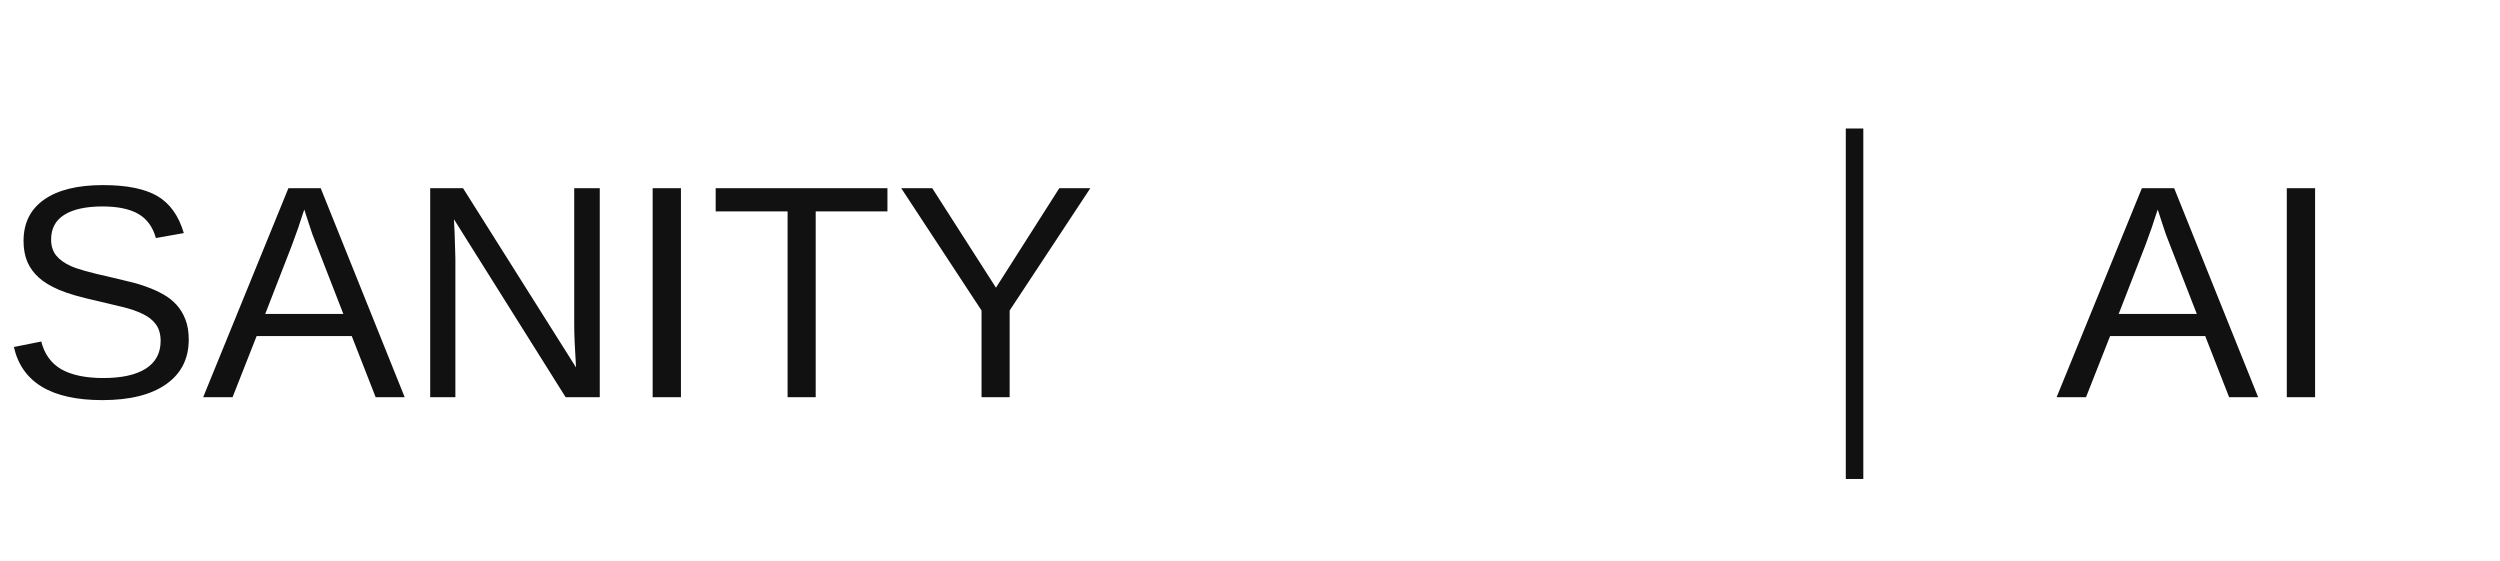
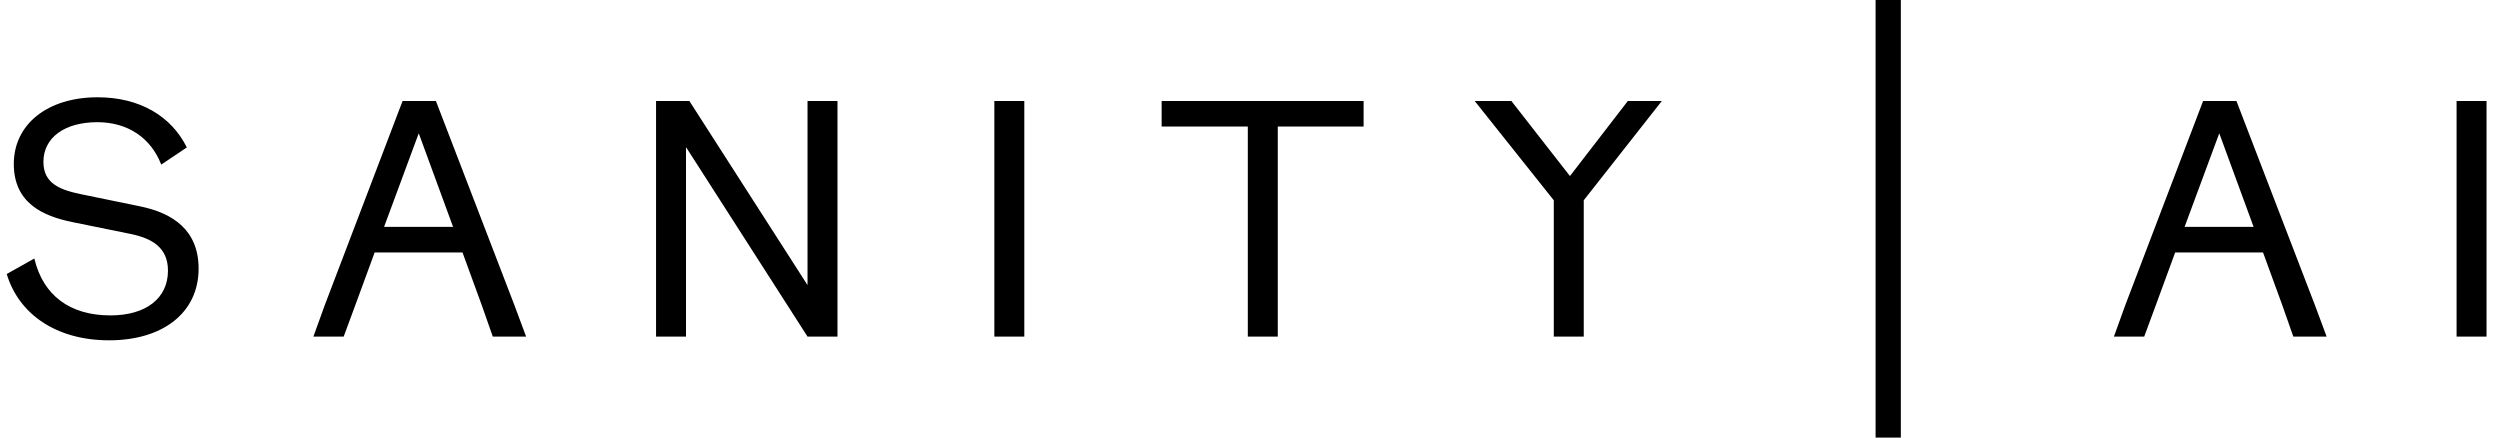
- <svg xmlns="http://www.w3.org/2000/svg" viewBox="0 0 214 48" role="img" aria-label="SanityAI">
-   <style>text{font-family:"Altera Sans","Helvetica Neue",Arial,sans-serif;font-size:26px;fill:#111111}</style>
-   <text x="0" y="34" textLength="142" lengthAdjust="spacing">SANITY</text>
-   <rect x="158" y="11" width="1.5" height="30" fill="#111111" />
-   <text x="176" y="34" textLength="34" lengthAdjust="spacing">AI</text>
+ <svg xmlns="http://www.w3.org/2000/svg" viewBox="33 -1000 7427 1300" role="img" aria-label="SanityAI">
+   <g id="mark" fill="currentColor">
+     <path d="M357 11C517 11 623 -71 623 -202C623 -316 547 -367 449 -387L274 -423C211 -436 162 -455 162 -519C162 -592 226 -637 322 -637C412 -637 481 -591 512 -511L588 -562C542 -655 448 -711 323 -711C173 -711 74 -630 74 -513C74 -397 160 -358 249 -340L421 -305C484 -292 532 -265 532 -196C532 -114 467 -63 361 -63C241 -63 161 -122 135 -232L53 -186C89 -66 201 11 357 11ZM964.0 0H1054.0L1088.0 -92L1146.0 -250H1407.0L1464.0 -94L1497.0 0H1596.0L1561.0 -94L1328.0 -700H1229.0L998.0 -94ZM1174.0 -326 1277.0 -604 1379.0 -326ZM2432.0 0H2521.0V-700H2432.0V-153L2081.0 -700H1982.0V0H2071.0V-563ZM3076.0 0V-700H2987.0V0ZM3829.0 0V-624H4084.0V-700H3484.0V-624H3740.0V0ZM4649.0 0H4738.0V-405L4970.0 -700H4869.0L4697.0 -477L4523.0 -700H4414.0L4649.0 -405ZM6313.0 0H6403.0L6437.0 -92L6495.0 -250H6756.0L6813.0 -94L6846.0 0H6945.0L6910.0 -94L6677.0 -700H6578.0L6347.0 -94ZM6523.0 -326 6626.0 -604 6728.0 -326ZM7420.0 0V-700H7331.0V0Z" />
+     <rect x="5605" y="-1000" width="75" height="1300" />
+   </g>
</svg>
